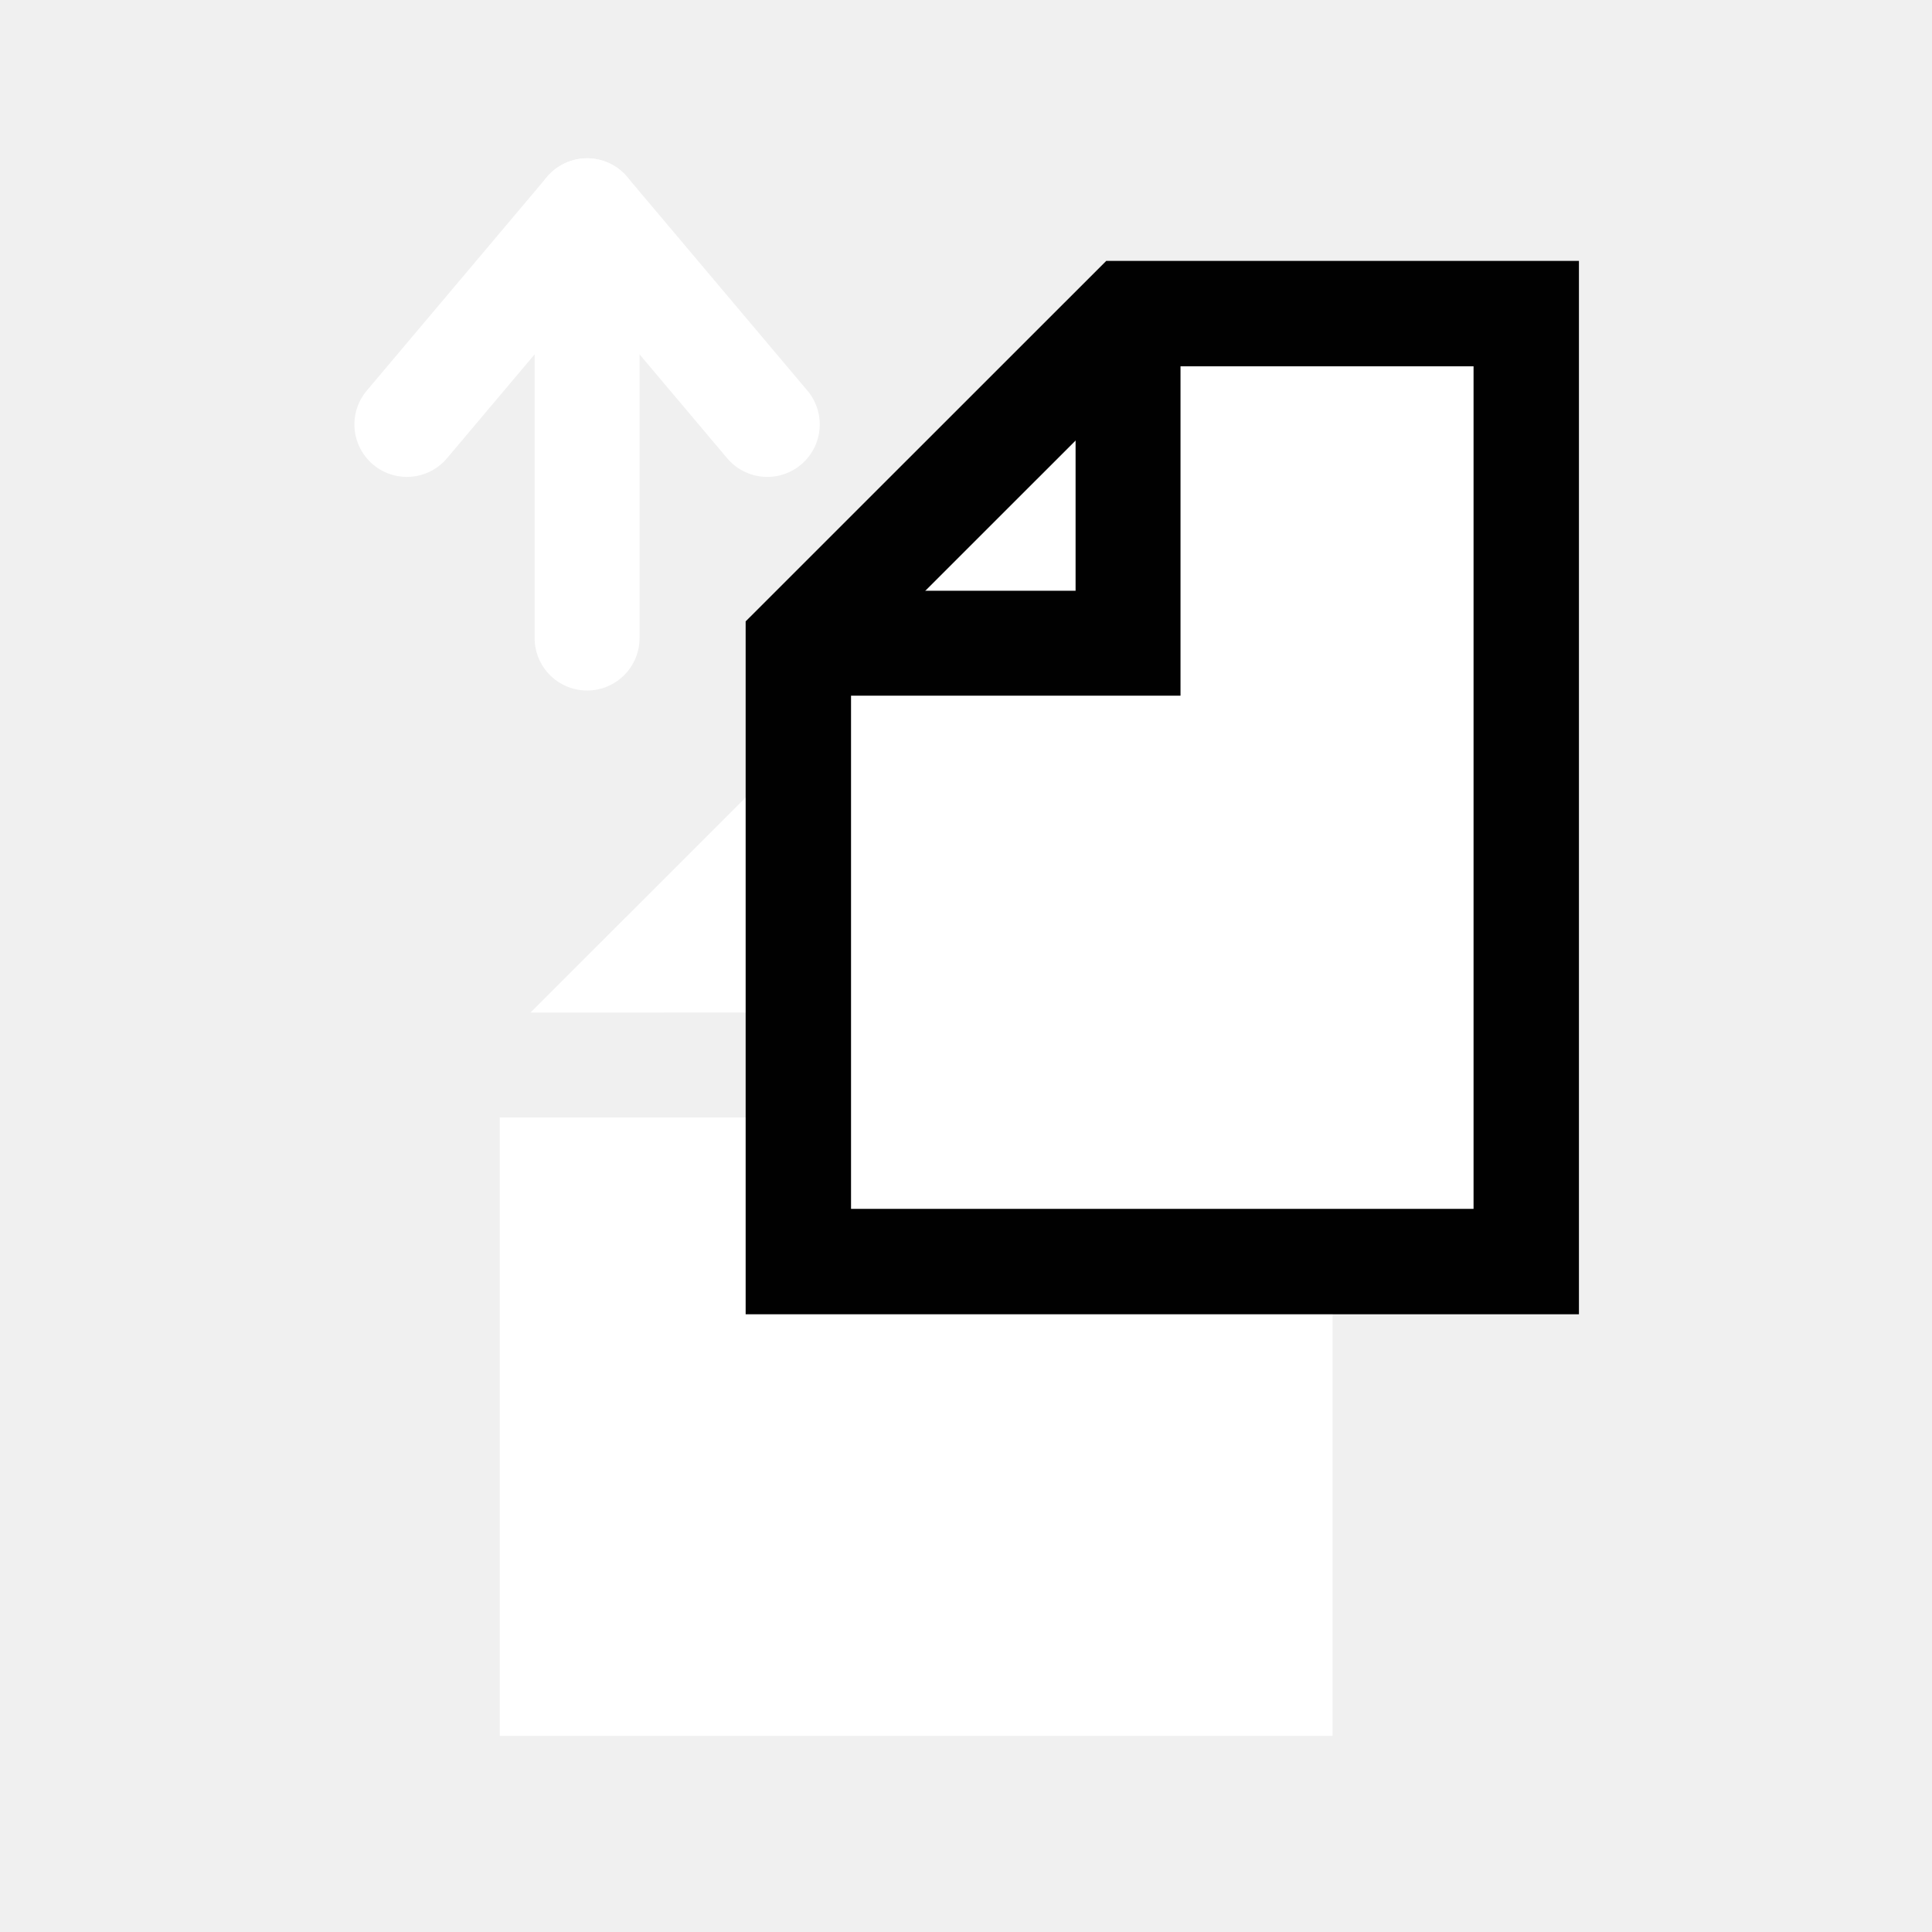
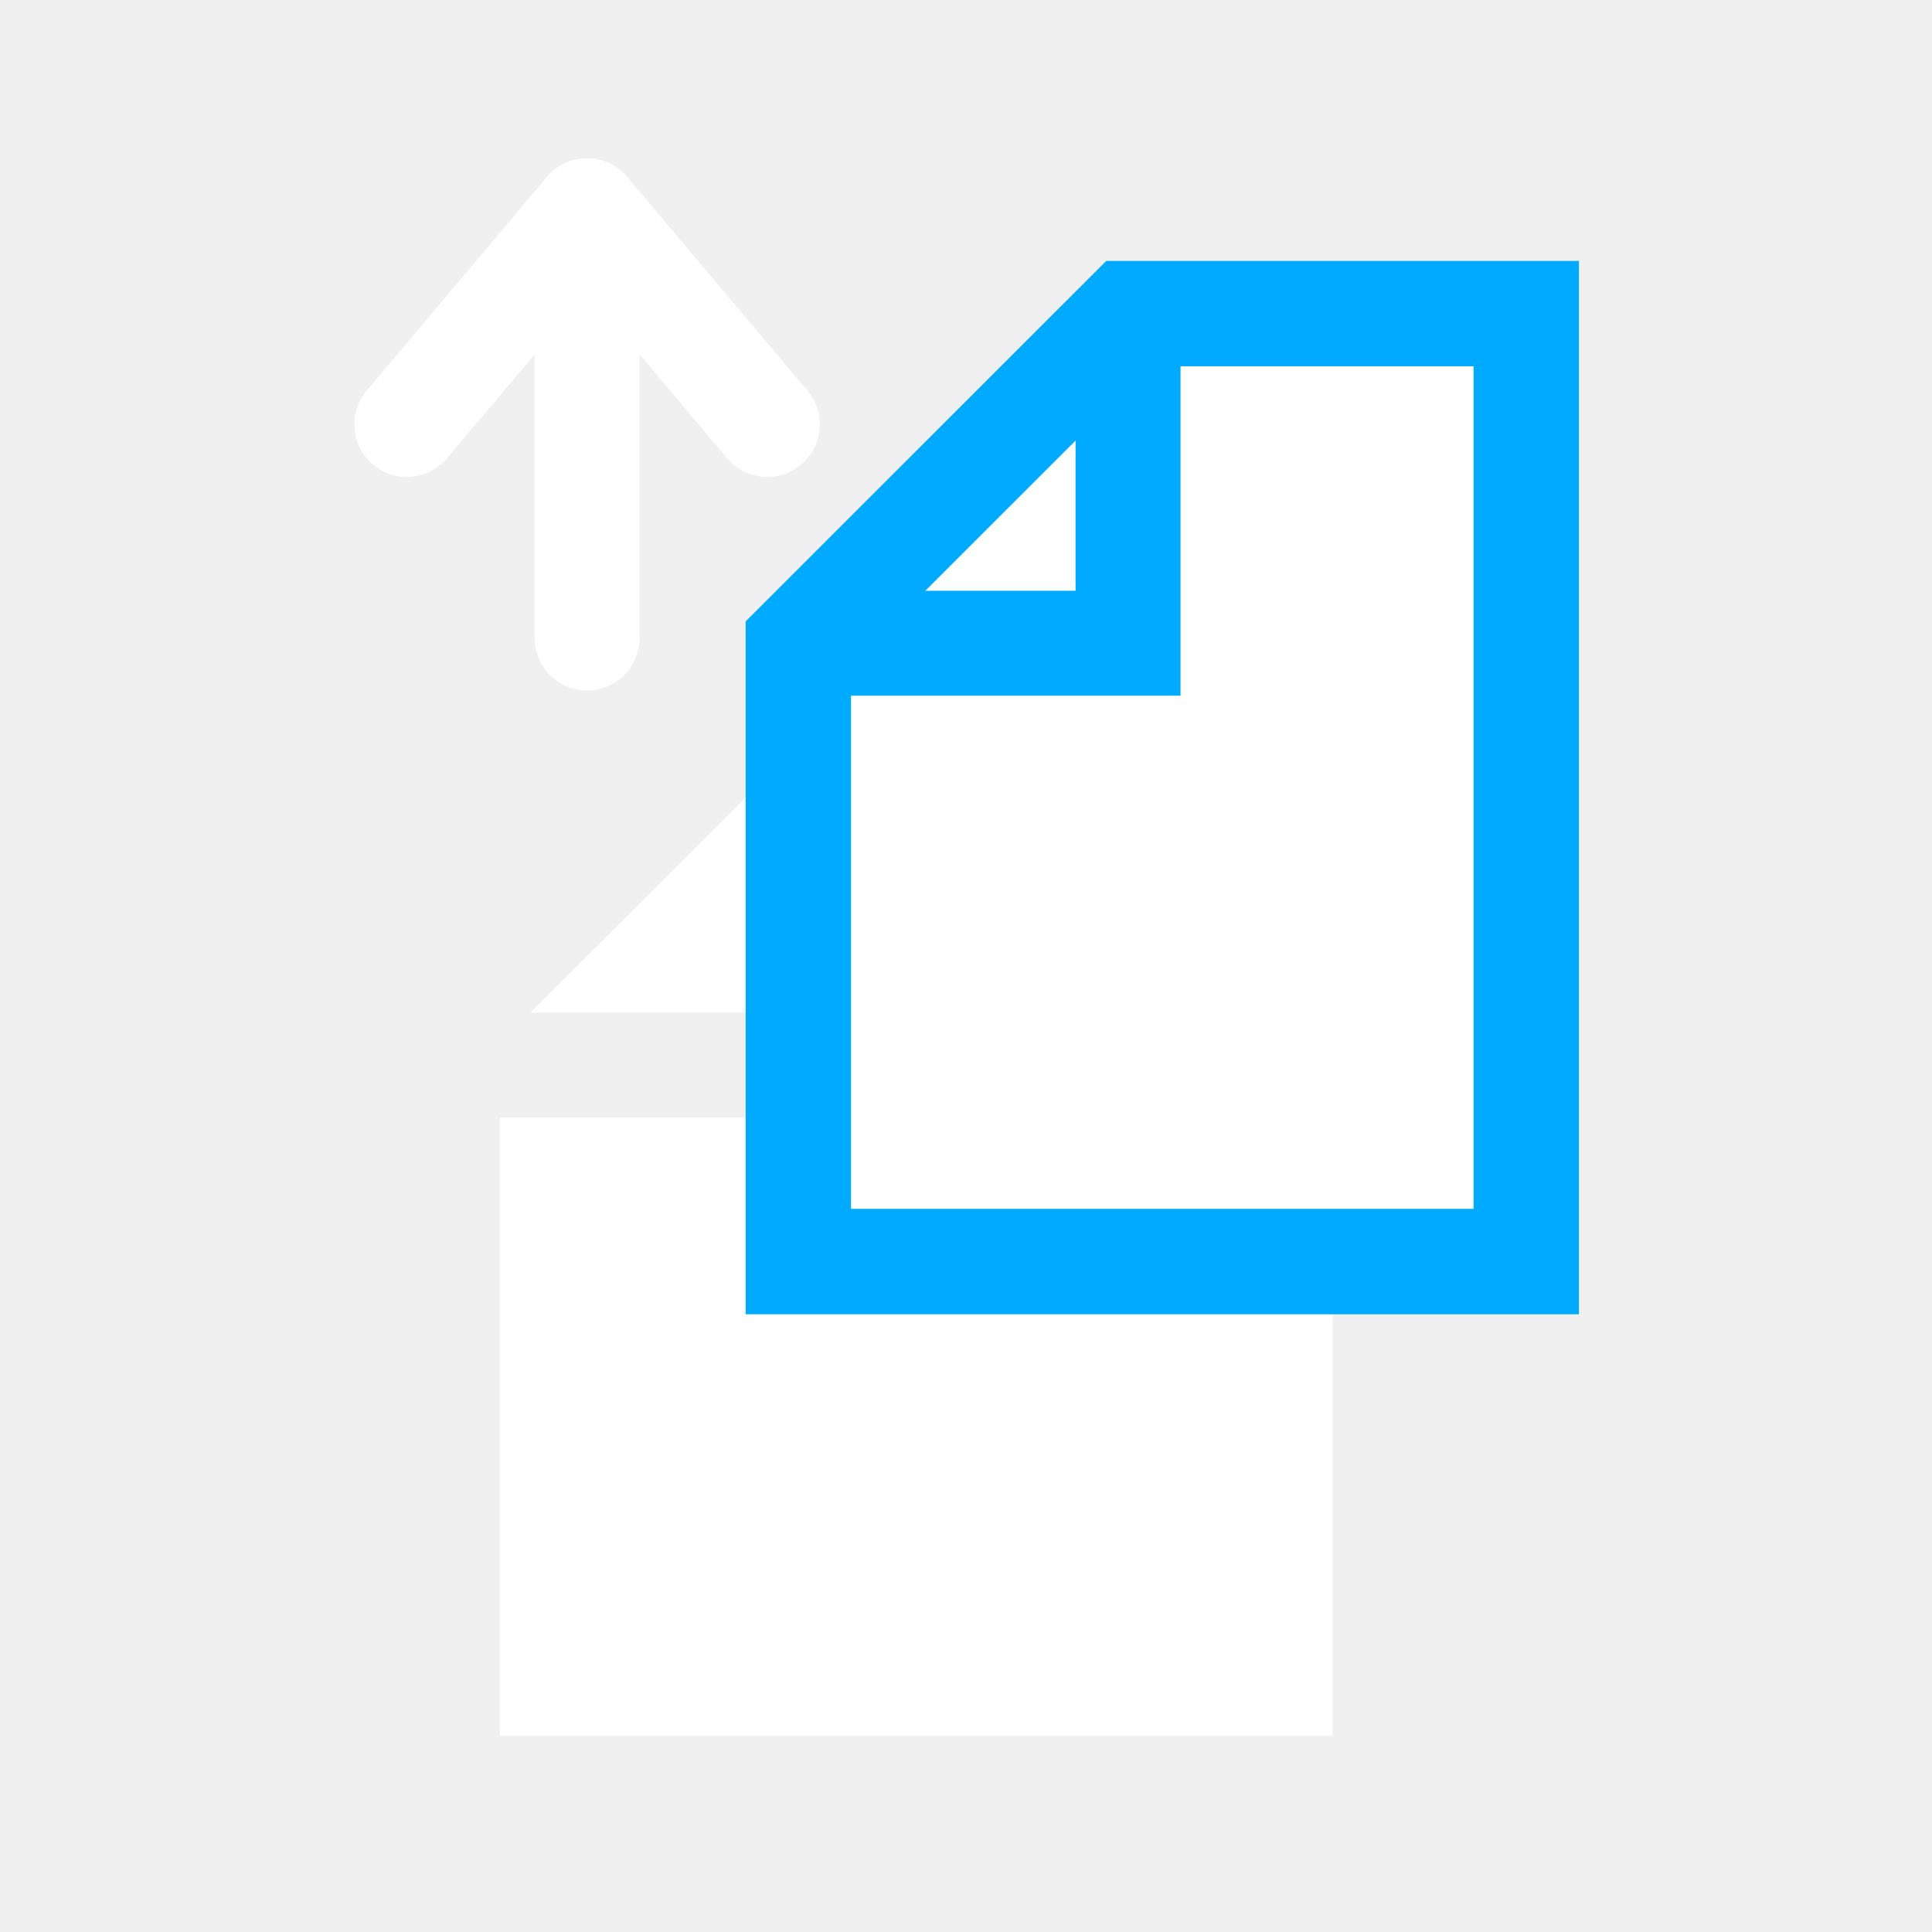
- <svg xmlns="http://www.w3.org/2000/svg" enable-background="new 0 0 55 55" height="55px" version="1.1" viewBox="0 0 55 55" width="55px" x="0px" xml:space="preserve" y="0px">
-   <g display="block" id="edit-copy">
-     <g id="Copy_2_">
-       <g>
-         <g>
-           <polygon fill="#FFFFFF" points="23.614,20.318 15.101,28.826 23.614,28.824     " />
-           <polygon fill="#FFFFFF" points="26.601,19.444 26.601,31.812 14.227,31.812 14.227,49.417 37.936,49.417 37.936,19.444     " />
-         </g>
-         <polygon fill="#FFFFFF" points="22.727,18.311 22.727,35.914 43.449,35.914 43.449,8.928      32.113,8.928    " stroke="#010101" stroke-width="3" />
-         <polyline fill="none" points="22.727,18.311 32.113,18.311 32.113,8.928    " stroke="#010101" stroke-width="2.987" />
-         <line fill="none" stroke="#FFFFFF" stroke-linecap="round" stroke-linejoin="round" stroke-width="2.987" x1="16.713" x2="16.713" y1="6" y2="18.164" />
-         <polyline fill="none" points="     11.583,12.083 16.713,6 21.843,12.083    " stroke="#FFFFFF" stroke-linecap="round" stroke-linejoin="round" stroke-width="2.987" />
-       </g>
+ <svg xmlns="http://www.w3.org/2000/svg" version="1.1" width="55" height="55" viewBox="0 0 55 55" id="svg3021" xml:space="preserve">
+   <defs id="defs3043" />
+   <g id="edit-copy" style="display:block">
+     <g id="g3027">
+       <polygon points="23.614,28.824 23.614,20.318 15.101,28.826 " id="polygon3029" style="fill:#ffffff" />
+       <polygon points="37.936,19.444 26.601,19.444 26.601,31.812 14.227,31.812 14.227,49.417 37.936,49.417 " id="polygon3031" style="fill:#ffffff" />
    </g>
+     <polygon points="22.727,18.311 22.727,35.914 43.449,35.914 43.449,8.928 32.113,8.928 " id="polygon3033" style="fill:#ffffff;stroke:#00abff;stroke-width:3;stroke-opacity:1" />
+     <polyline points="22.727,18.311 32.113,18.311 32.113,8.928    " id="polyline3035" style="fill:none;stroke:#00abff;stroke-width:2.987;stroke-opacity:1" />
+     <line x1="16.713" x2="16.713" y1="6" y2="18.164" id="line3037" style="fill:none;stroke:#ffffff;stroke-width:2.987;stroke-linecap:round;stroke-linejoin:round" />
+     <polyline points="     11.583,12.083 16.713,6 21.843,12.083    " id="polyline3039" style="fill:none;stroke:#ffffff;stroke-width:2.987;stroke-linecap:round;stroke-linejoin:round" />
  </g>
</svg>
